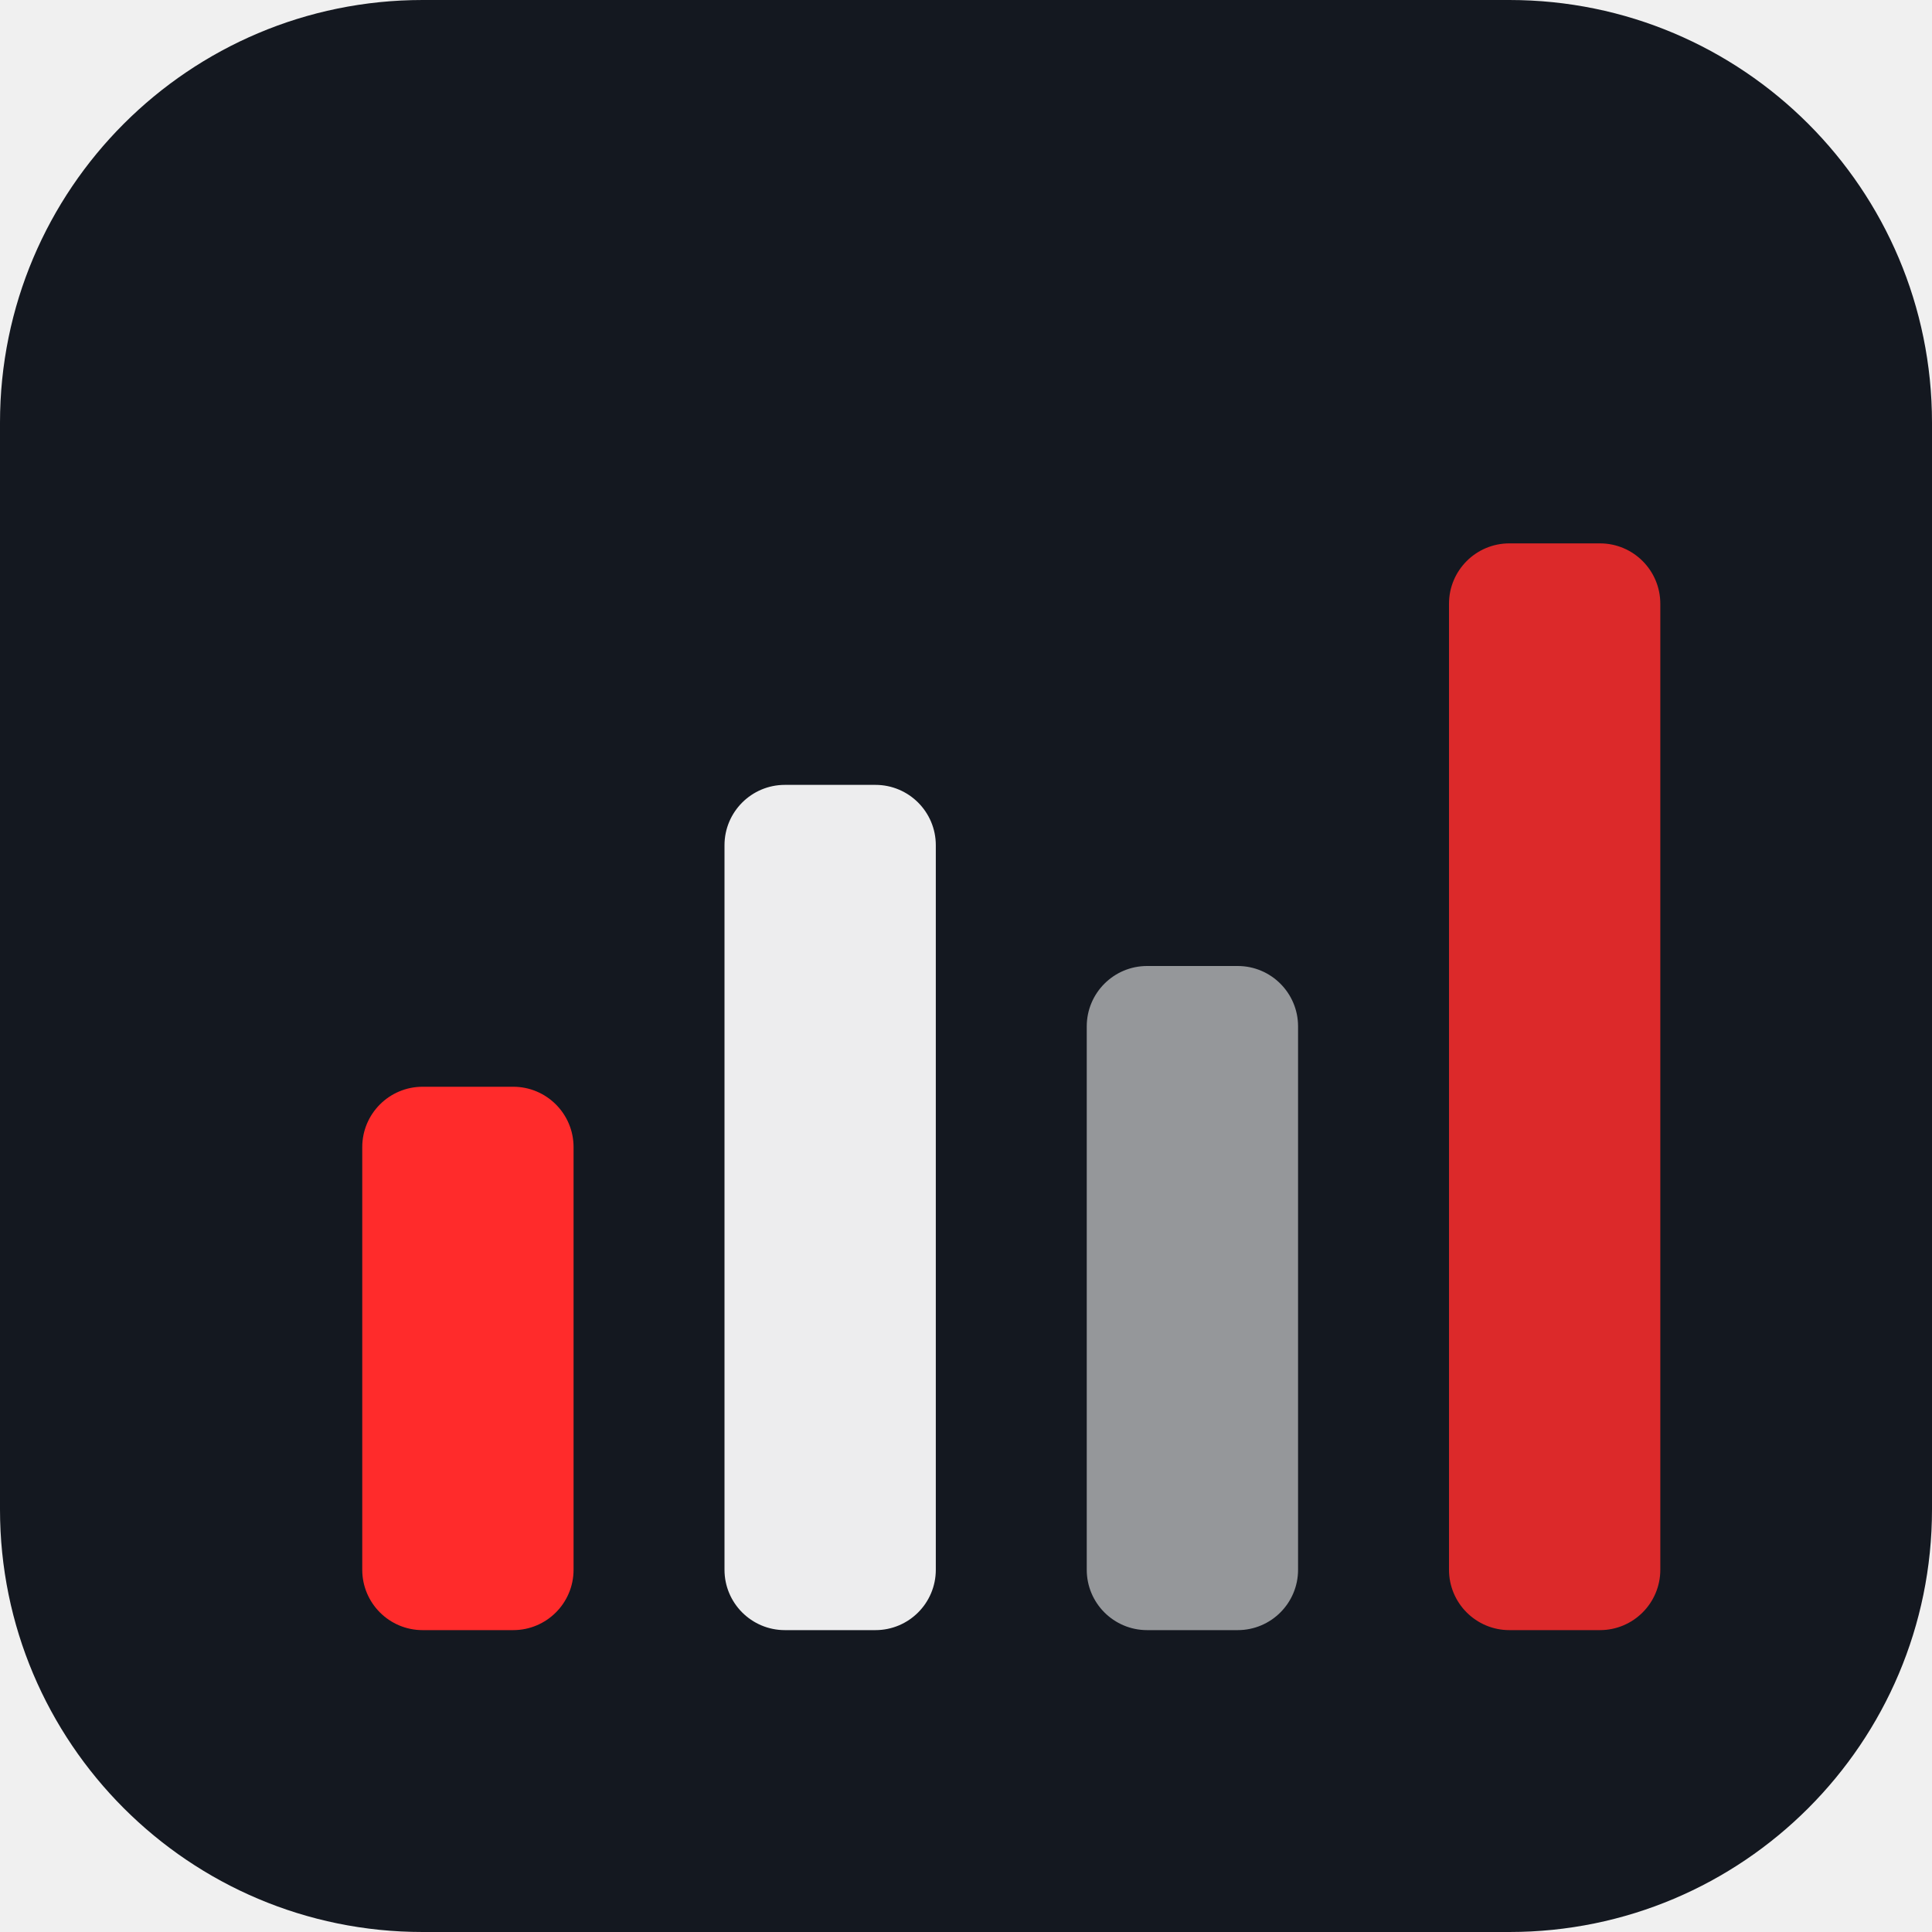
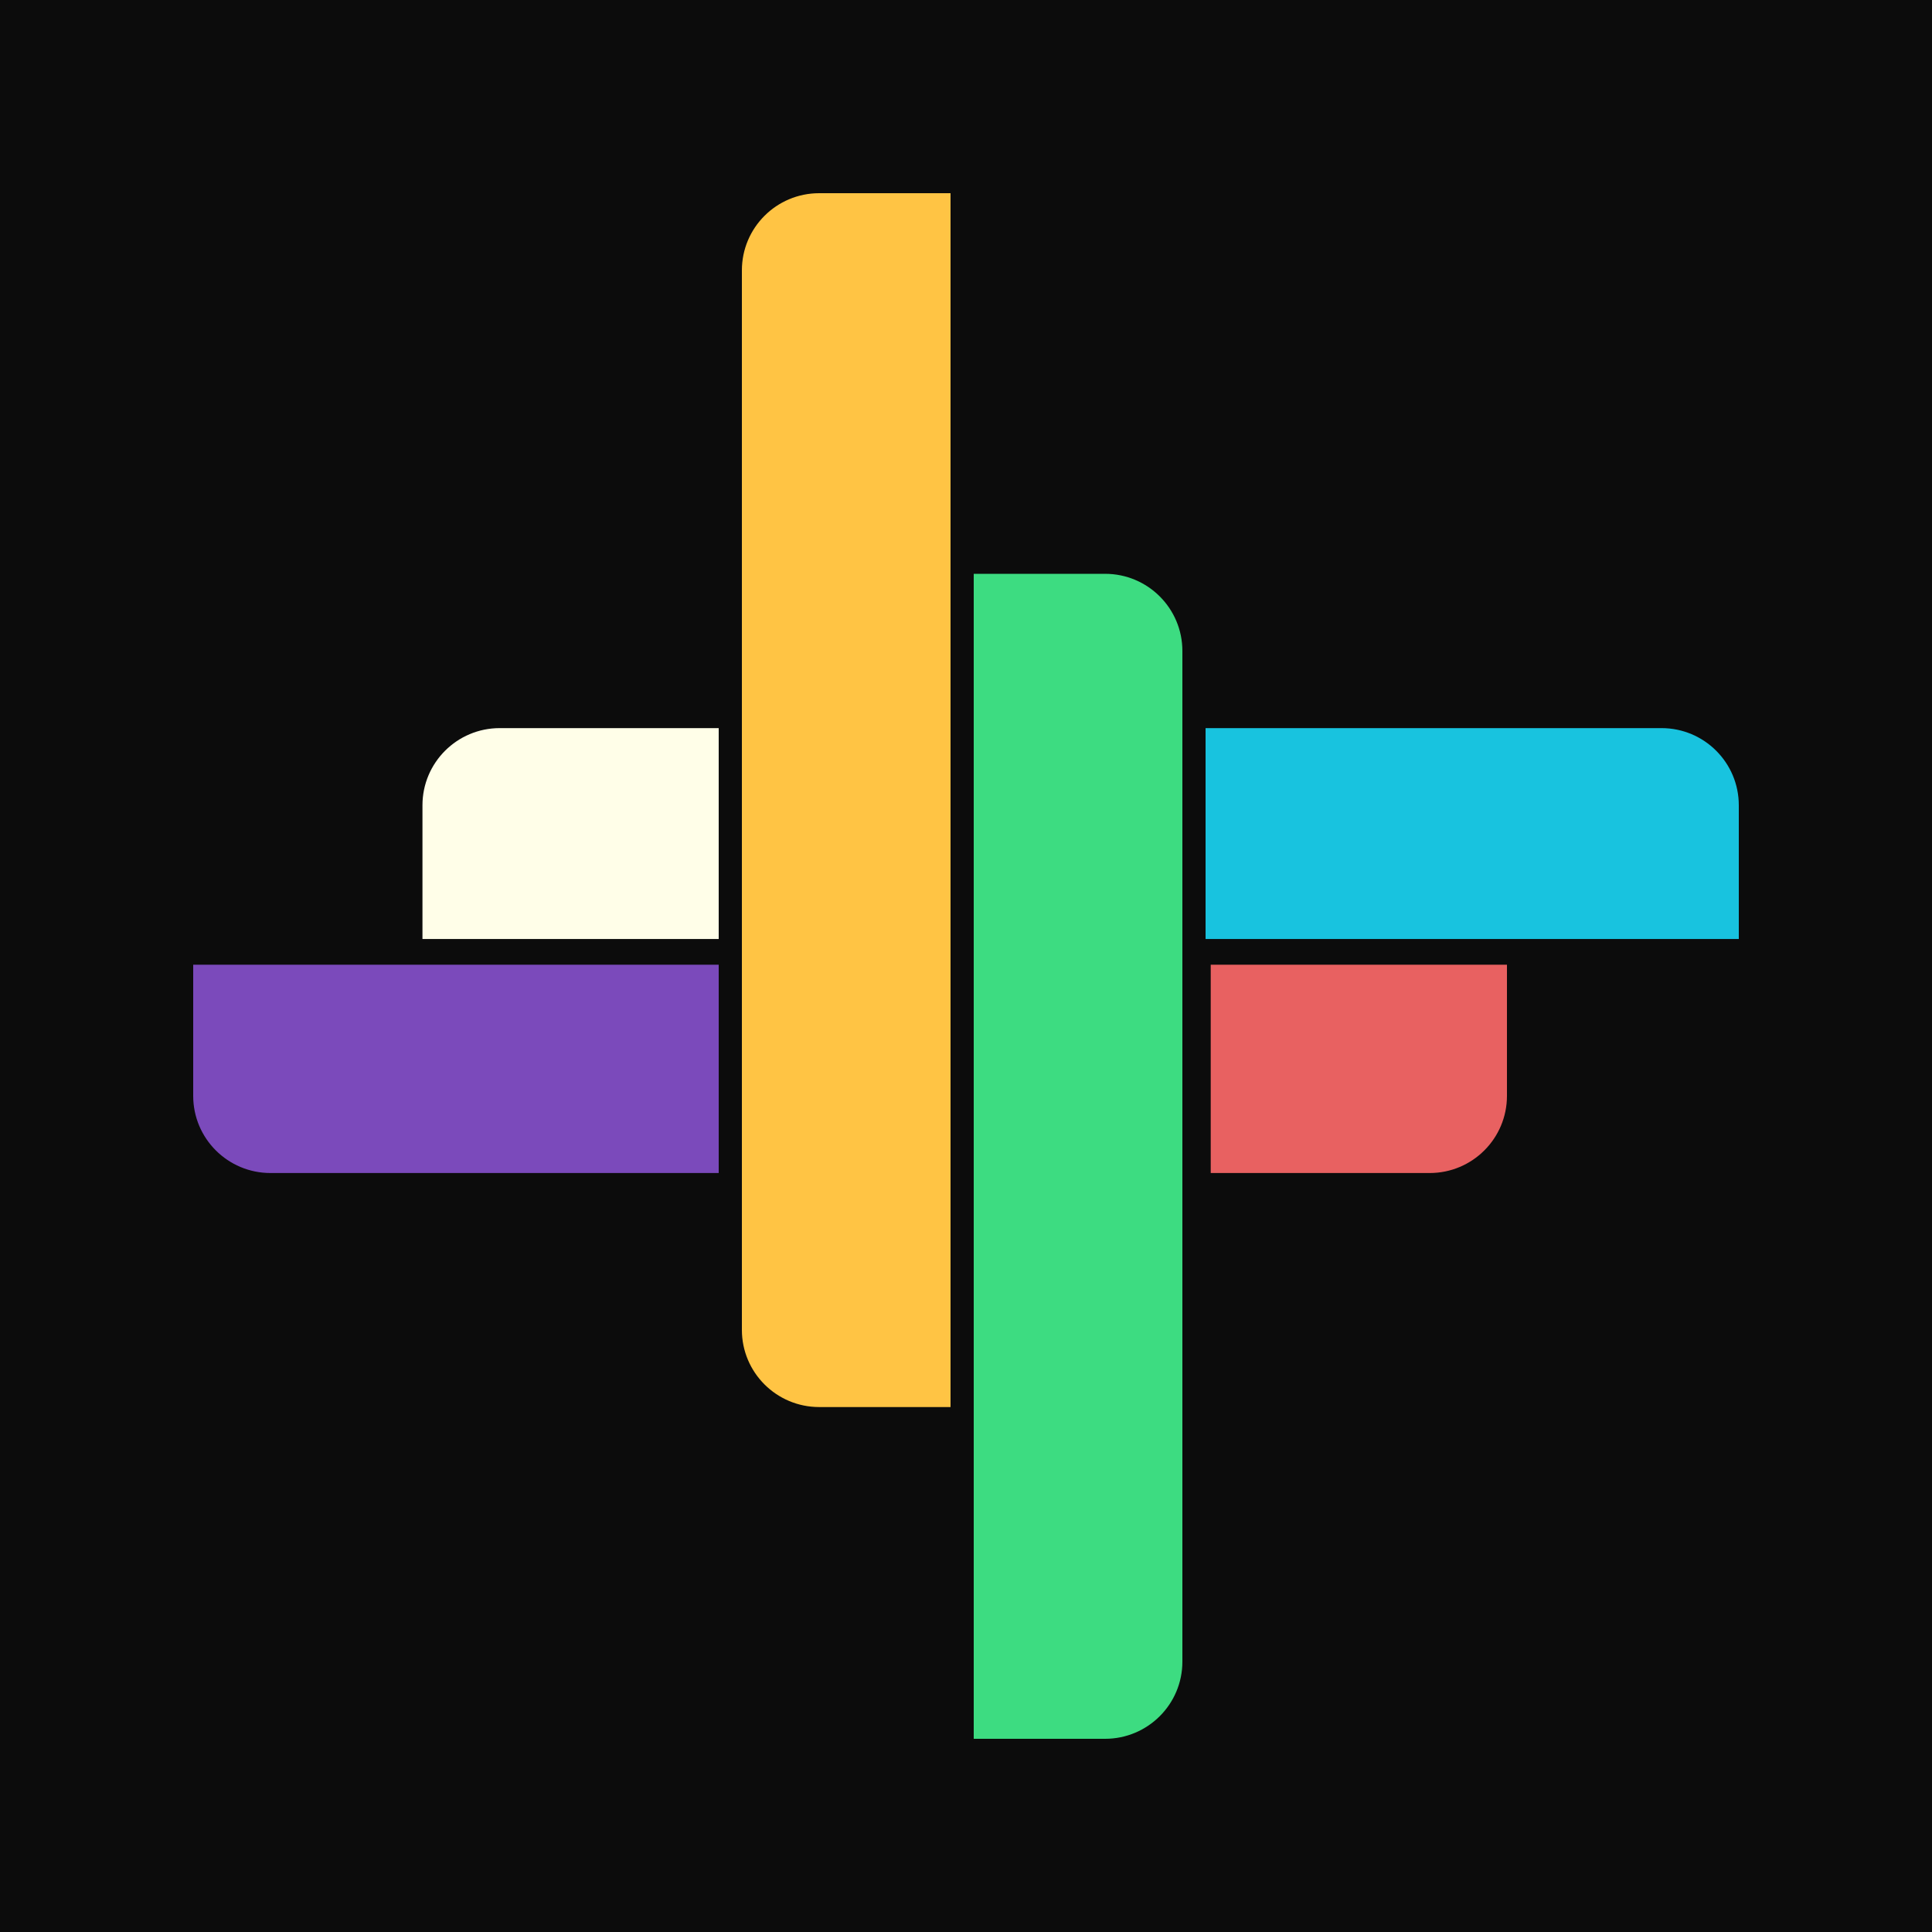
- <svg xmlns="http://www.w3.org/2000/svg" viewBox="0 0 128 128" fill="none" aria-hidden="true">
-   <rect width="128" height="128" rx="28" fill="#141820" />
-   <rect x="24" y="72" width="14" height="36" rx="4" fill="#FF2B2B" />
-   <rect x="48" y="52" width="14" height="56" rx="4" fill="#FFFFFF" opacity="0.92" />
-   <rect x="72" y="64" width="14" height="44" rx="4" fill="#FFFFFF" opacity="0.55" />
-   <rect x="96" y="36" width="14" height="72" rx="4" fill="#FF2B2B" opacity="0.85" />
+ <svg xmlns="http://www.w3.org/2000/svg" width="1000" height="1000" viewBox="0 0 1000 1000" fill="none">
+   <rect width="1000" height="1000" fill="#0C0C0C" />
+   <path d="M218.667 416.805C218.667 394.751 236.575 376.872 258.667 376.872H372V486.023H218.667V416.805Z" fill="#FFFEE8" />
+   <path d="M424 728.286C401.909 728.286 384 710.407 384 688.353V139.933C384 117.879 401.909 100 424 100H492V728.286H424Z" fill="#FFC444" />
+   <path d="M504 900V297.005H572C594.091 297.005 612 314.884 612 336.938V860.067C612 882.121 594.091 900 572 900H504Z" fill="#3DDC81" />
+   <path d="M100 499.334H372V607.155H140C117.909 607.155 100 589.276 100 567.221V499.334Z" fill="#7B4ABB" />
+   <path d="M624 376.872H860C882.091 376.872 900 394.751 900 416.805V486.023H624V376.872Z" fill="#18C3DF" />
+   <path d="M626.667 499.334H780V567.221C780 589.276 762.091 607.155 740 607.155H626.667V499.334Z" fill="#E86161" />
</svg>
